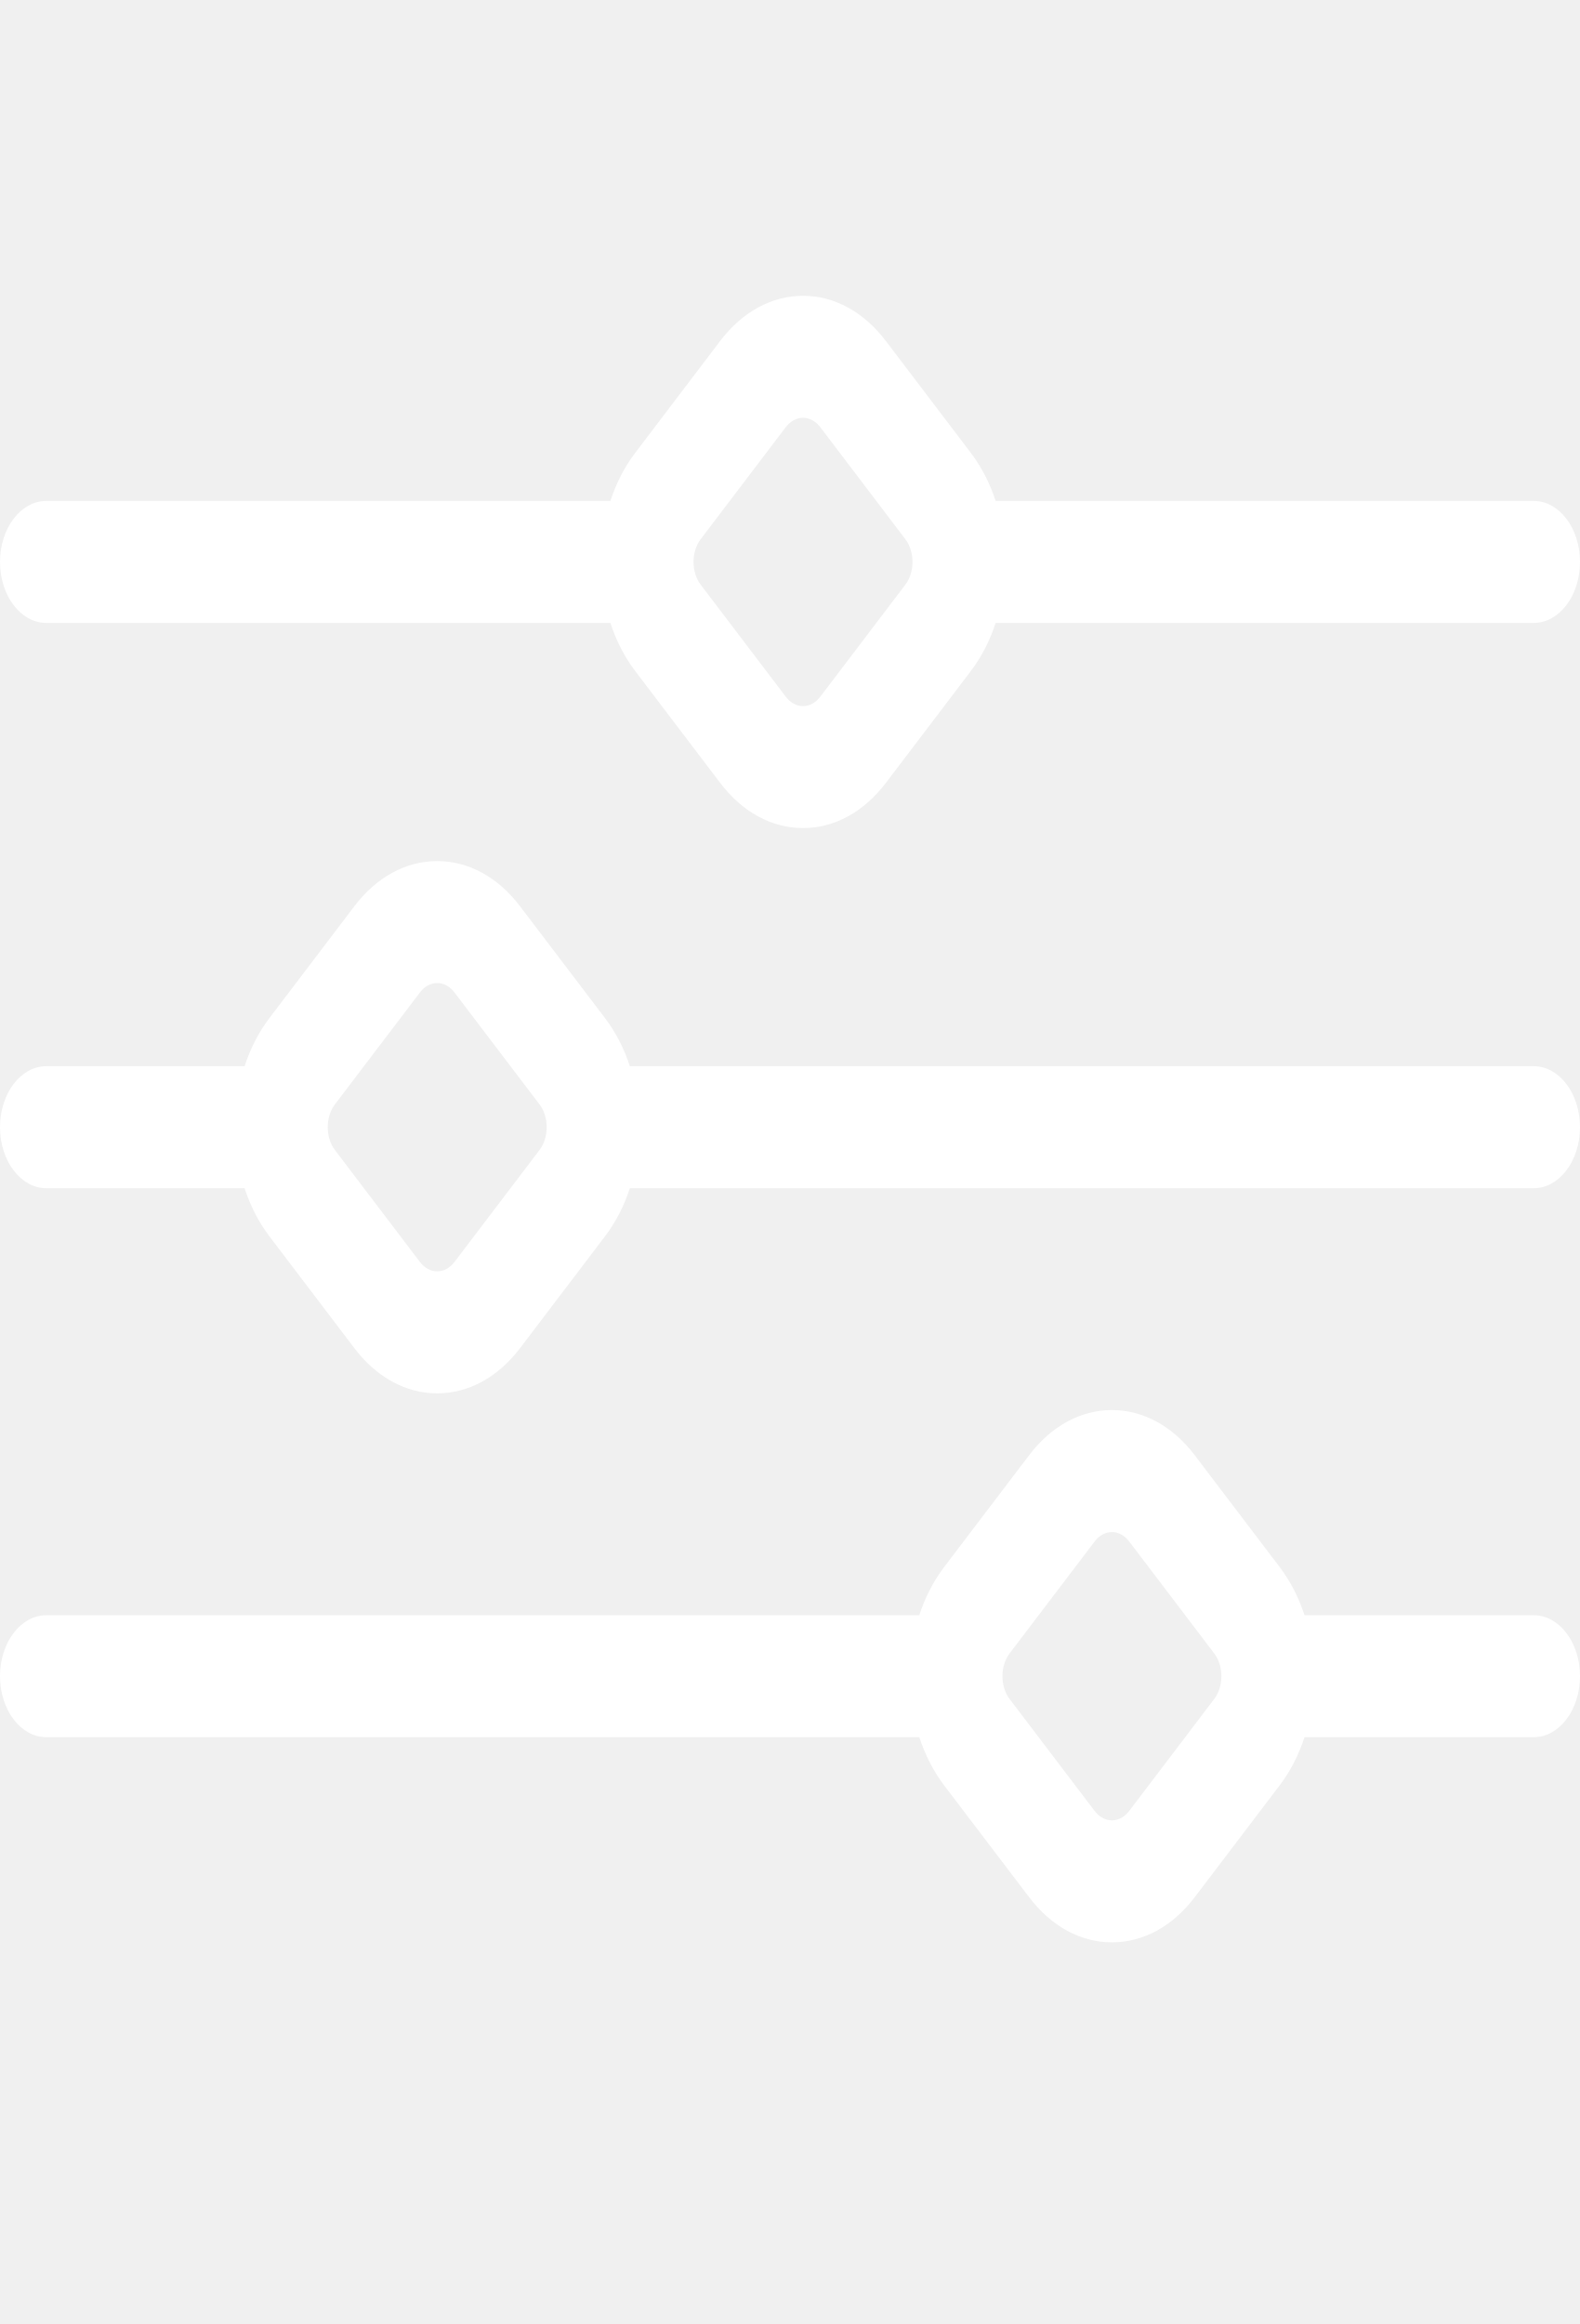
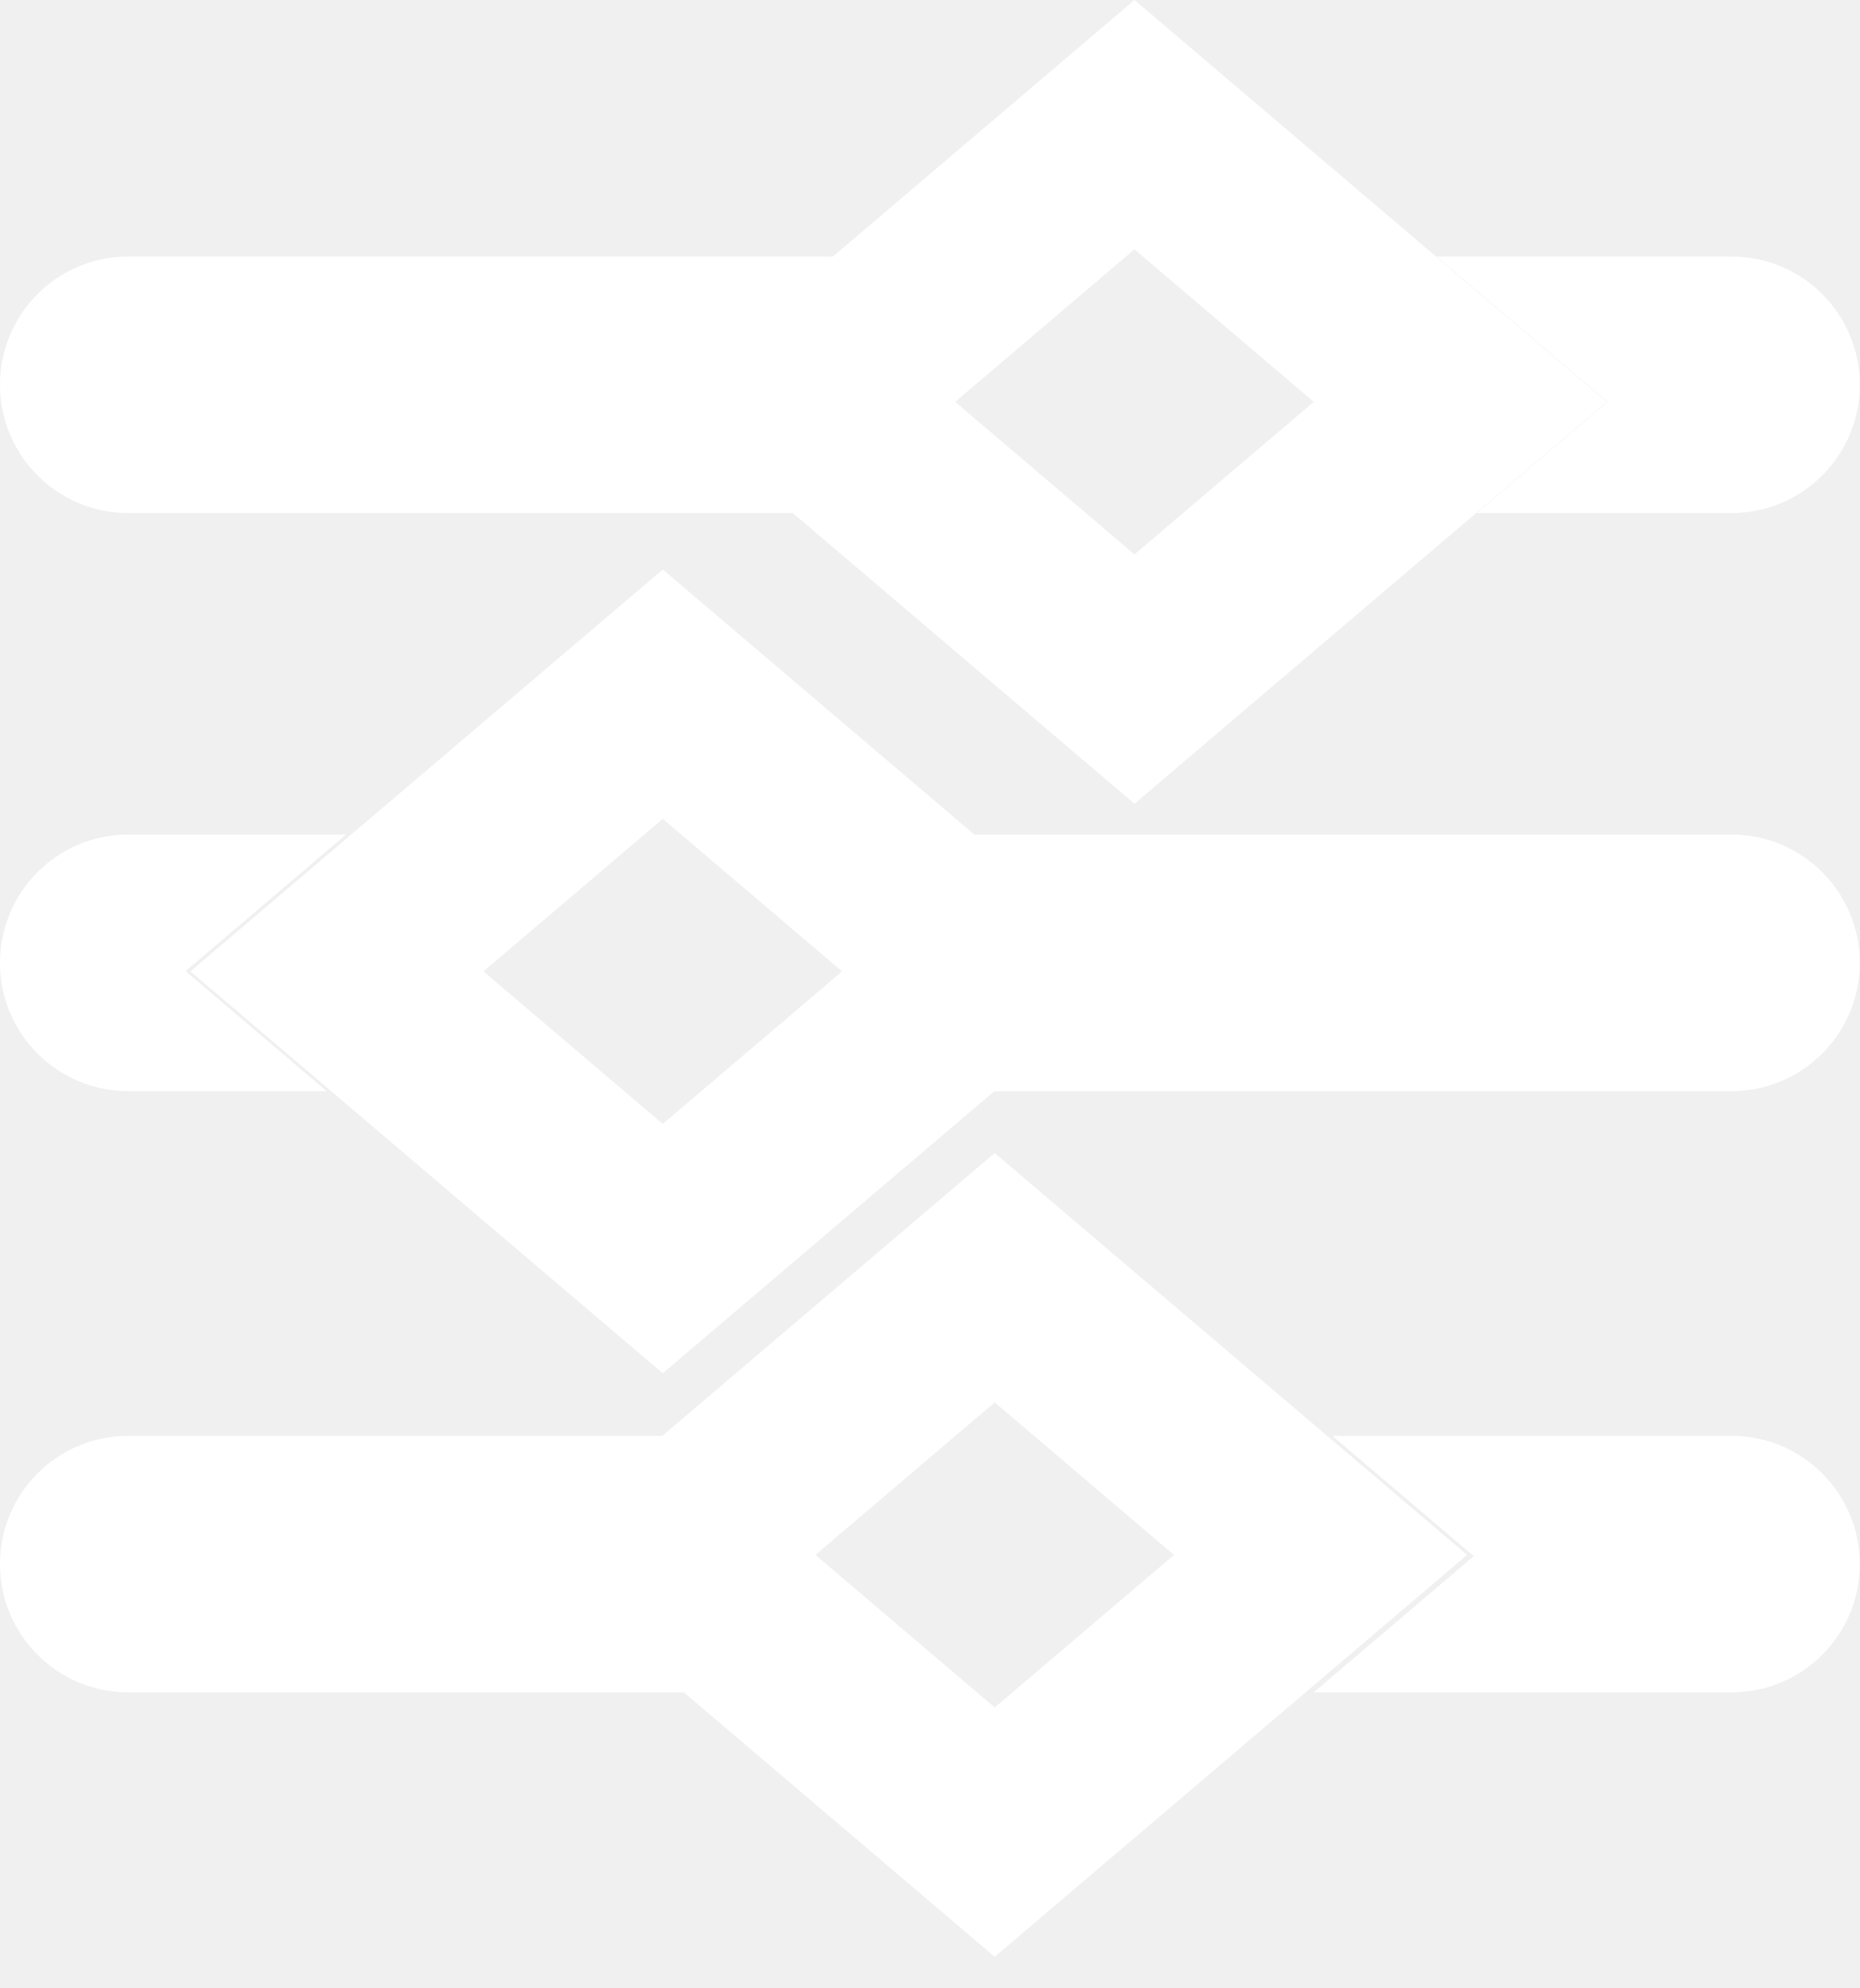
- <svg xmlns="http://www.w3.org/2000/svg" fill="white" width="170" height="250" viewBox="0 28 170 177">
-   <path d="M 165.016 45.387 L 107.125 45.387 C 106.512 43.512 105.625 41.754 104.461 40.223 L 95.312 28.18 C 92.93 25.047 89.766 23.32 86.398 23.32 C 83.035 23.32 79.871 25.047 77.488 28.176 L 68.34 40.223 C 67.176 41.75 66.289 43.512 65.676 45.387 L 4.984 45.387 C 2.23 45.387 0 48.324 0 51.949 C 0 55.574 2.23 58.512 4.984 58.512 L 65.676 58.512 C 66.289 60.391 67.176 62.148 68.34 63.68 L 77.492 75.723 C 79.871 78.855 83.035 80.578 86.402 80.578 C 89.766 80.578 92.93 78.855 95.312 75.723 L 104.461 63.68 C 105.625 62.148 106.512 60.391 107.125 58.512 L 165.016 58.512 C 167.77 58.512 170 55.574 170 51.949 C 170 48.324 167.77 45.387 165.016 45.387 Z M 97.41 54.398 L 88.262 66.441 C 87.766 67.098 87.105 67.457 86.402 67.457 C 85.699 67.457 85.039 67.098 84.539 66.441 L 75.391 54.398 C 74.363 53.047 74.363 50.852 75.391 49.5 L 84.539 37.457 C 85.039 36.805 85.699 36.445 86.402 36.445 C 87.105 36.445 87.766 36.805 88.262 37.457 L 97.41 49.504 C 98.438 50.852 98.438 53.051 97.41 54.398 Z M 97.41 54.398 " />
-   <path d="M 165.016 106.195 L 67.77 106.195 C 67.148 104.289 66.25 102.539 65.102 101.027 L 55.949 88.984 C 53.57 85.852 50.406 84.129 47.039 84.129 C 43.676 84.129 40.512 85.852 38.129 88.984 L 28.98 101.027 C 27.816 102.559 26.93 104.316 26.316 106.195 L 4.984 106.195 C 2.23 106.195 0 109.133 0 112.758 C 0 116.379 2.23 119.32 4.984 119.32 L 26.316 119.32 C 26.93 121.195 27.816 122.953 28.98 124.484 L 38.129 136.527 C 40.512 139.66 43.676 141.387 47.039 141.387 C 50.406 141.387 53.57 139.66 55.953 136.527 L 65.102 124.484 C 66.25 122.977 67.148 121.223 67.77 119.32 L 165.016 119.32 C 167.77 119.32 170 116.383 170 112.758 C 170 109.133 167.77 106.195 165.016 106.195 Z M 58.051 115.207 L 48.902 127.25 C 48.402 127.902 47.742 128.262 47.039 128.262 C 46.336 128.262 45.676 127.902 45.18 127.25 L 36.031 115.207 C 35.004 113.855 35.004 111.66 36.031 110.309 L 45.18 98.266 C 45.676 97.609 46.336 97.25 47.039 97.25 C 47.742 97.25 48.402 97.609 48.902 98.266 L 58.051 110.309 C 58.547 110.961 58.82 111.832 58.82 112.758 C 58.82 113.68 58.547 114.551 58.051 115.207 Z M 58.051 115.207 " />
-   <path d="M 165.016 165.254 L 140.359 165.254 C 139.746 163.375 138.859 161.617 137.695 160.086 L 128.547 148.043 C 126.168 144.91 123 143.184 119.637 143.184 C 116.27 143.184 113.105 144.91 110.727 148.043 L 101.574 160.086 C 100.414 161.617 99.523 163.375 98.91 165.254 L 4.984 165.254 C 2.23 165.254 0 168.191 0 171.812 C 0 175.438 2.23 178.375 4.984 178.375 L 98.914 178.375 C 99.527 180.254 100.414 182.012 101.574 183.543 L 110.727 195.586 C 113.105 198.719 116.27 200.445 119.637 200.445 C 123.004 200.445 126.168 198.719 128.547 195.586 L 137.695 183.543 C 138.859 182.012 139.746 180.254 140.359 178.375 L 165.016 178.375 C 167.77 178.375 170 175.438 170 171.812 C 170 168.191 167.77 165.254 165.016 165.254 Z M 130.645 174.262 L 121.496 186.309 C 121 186.961 120.34 187.32 119.637 187.32 C 118.934 187.32 118.273 186.961 117.777 186.309 L 108.625 174.262 C 107.602 172.914 107.602 170.715 108.625 169.367 L 117.777 157.324 C 118.273 156.668 118.934 156.309 119.637 156.309 C 120.34 156.309 121 156.668 121.496 157.324 L 130.645 169.367 C 131.672 170.715 131.672 172.914 130.645 174.262 Z M 130.645 174.262 " />
+ <svg xmlns="http://www.w3.org/2000/svg" width="29" height="31" viewBox="0 0 29 31" fill="none">
+   <path fill-rule="evenodd" clip-rule="evenodd" d="M12.997 4H2C0.895 4 0 4.895 0 6C0 7.105 0.895 8 2 8H12.371L10.333 6.266L12.997 4ZM23.027 8H27C28.105 8 29 7.105 29 6C29 4.895 28.105 4 27 4H22.401L25.065 6.266L23.027 8Z" fill="white" />
+   <path fill-rule="evenodd" clip-rule="evenodd" d="M5.395 13.014H2C0.895 13.014 0 13.91 0 15.014C0 16.119 0.895 17.015 2 17.015H5.094L2.894 15.143L5.395 13.014ZM15.425 17.015H19.308H27C28.105 17.015 29 16.119 29 15.014C29 13.91 28.105 13.014 27 13.014H19.308H15.124L17.625 15.143L15.425 17.015Z" fill="white" />
+   <path fill-rule="evenodd" clip-rule="evenodd" d="M10.455 22.39H2C0.895 22.39 0 23.286 0 24.39C0 25.495 0.895 26.39 2 26.39H10.747L8.25 24.266L10.455 22.39ZM20.485 26.39H27C28.105 26.39 29 25.495 29 24.39C29 23.286 28.105 22.39 27 22.39H20.776L22.981 24.266L20.485 26.39Z" fill="white" />
+   <rect y="1.944" width="6.671" height="6.671" transform="matrix(0.761665 0.647971 -0.761665 0.647971 19.1709 0.684314)" stroke="white" stroke-width="3" />
+   <rect y="1.944" width="6.671" height="6.671" transform="matrix(0.761665 0.647971 -0.761665 0.647971 11.8153 9.5651)" stroke="white" stroke-width="3" />
+   <rect y="1.944" width="6.671" height="6.671" transform="matrix(0.761665 0.647971 -0.761665 0.647971 16.9915 18.6646)" stroke="white" stroke-width="3" />
</svg>
